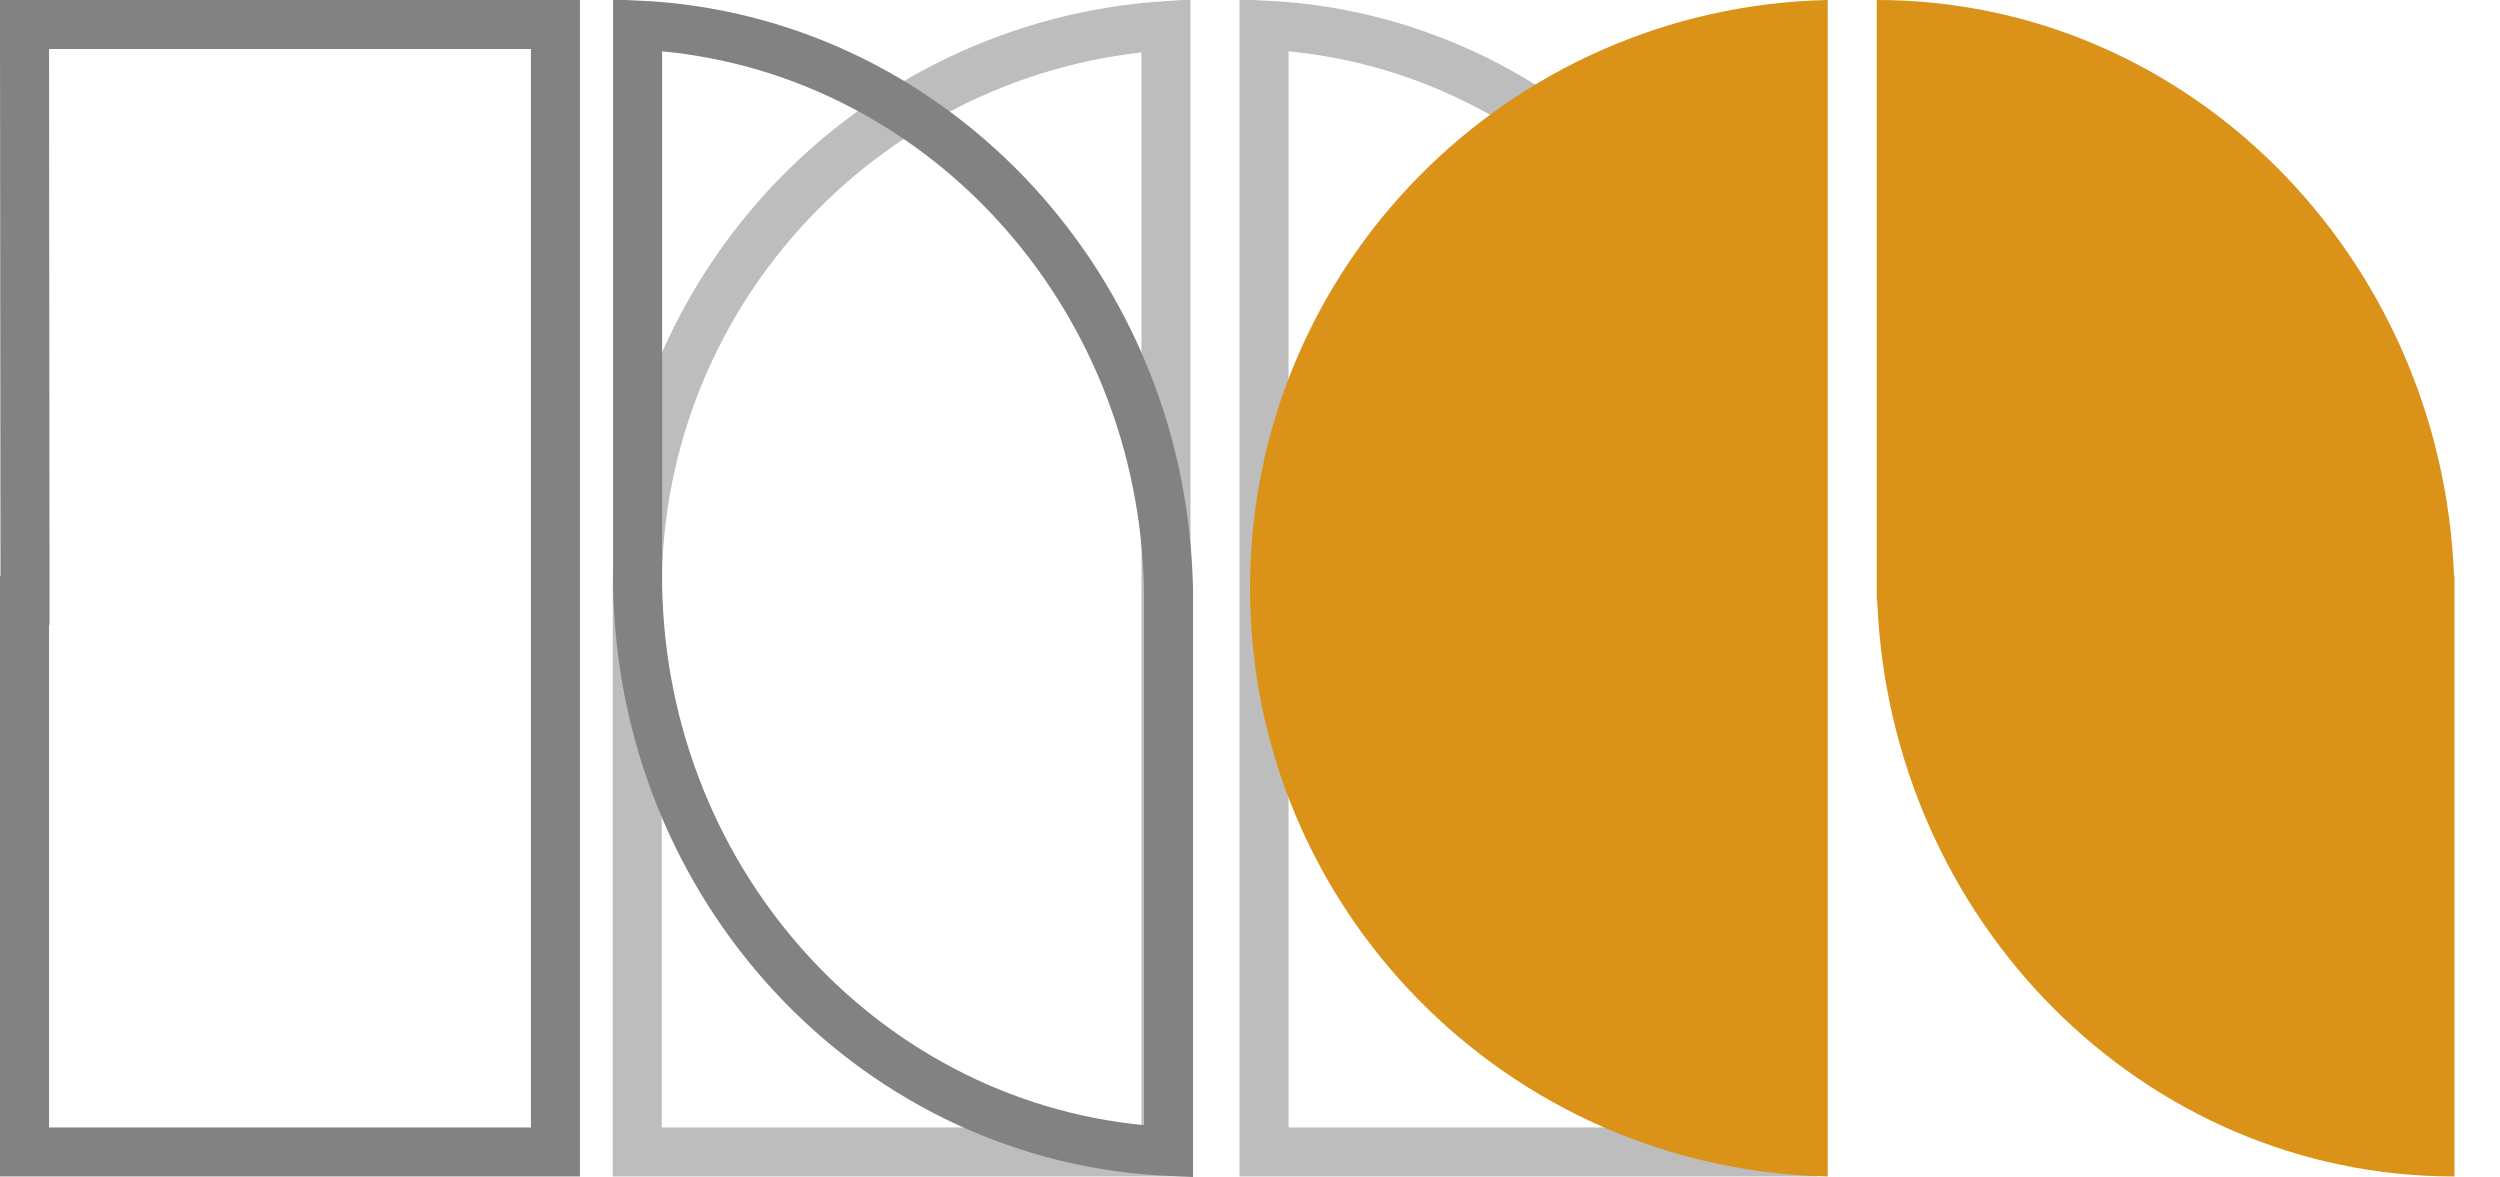
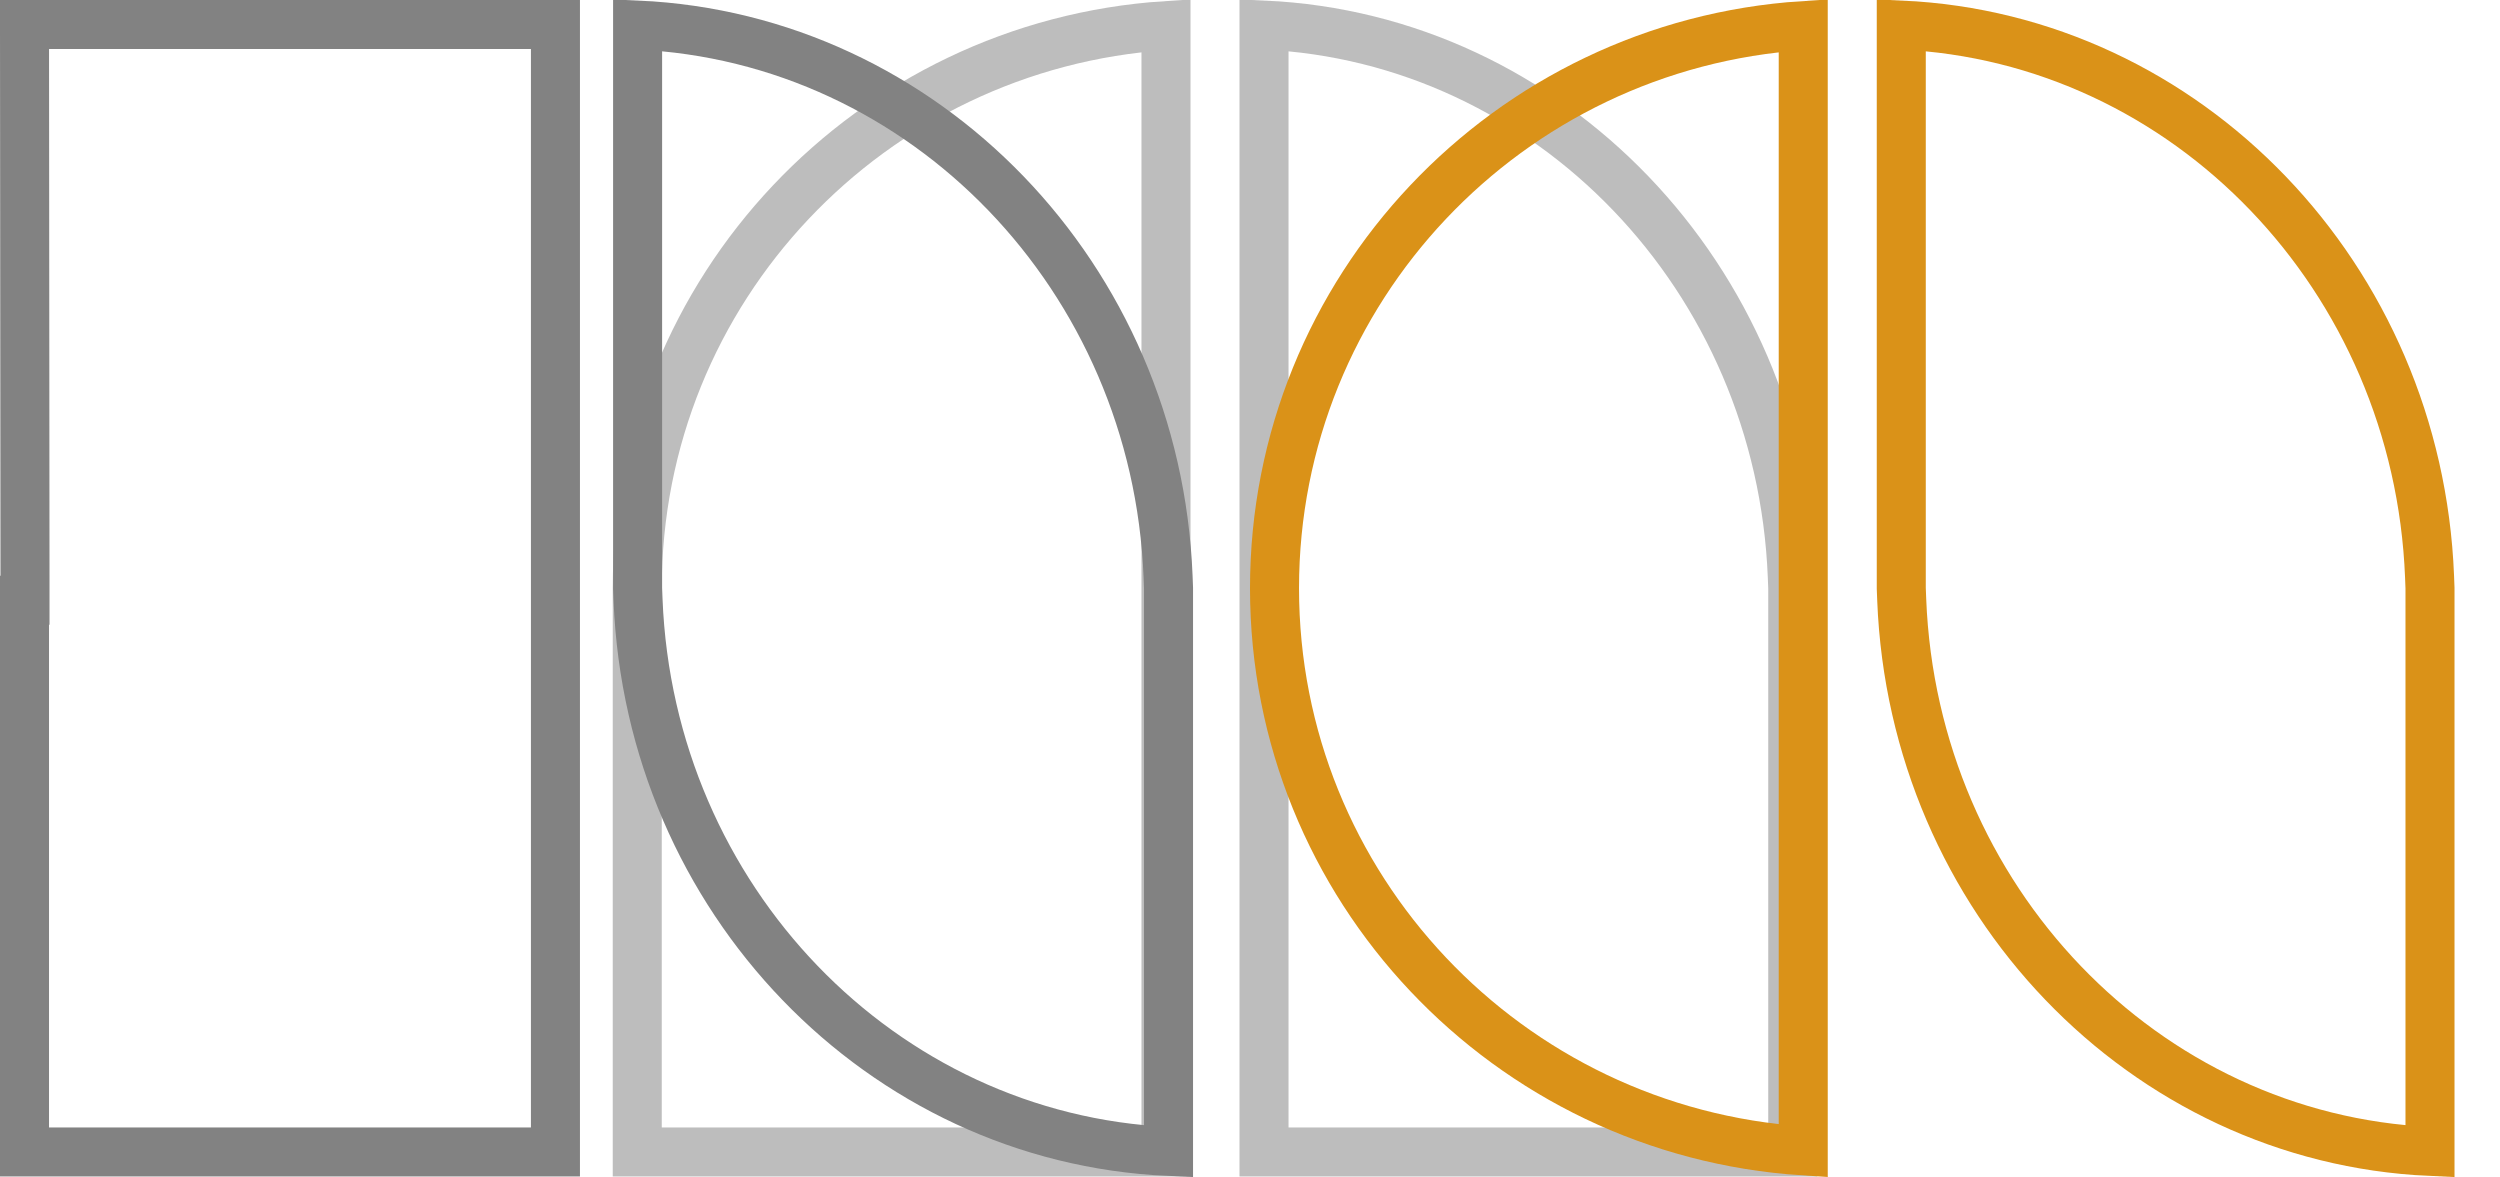
<svg xmlns="http://www.w3.org/2000/svg" width="51" height="24" viewBox="0 0 51 24" fill="none">
-   <path d="M36.563 11.764L36.572 11.998V23.5H25.786V12.255V0.511C31.615 0.777 36.322 5.656 36.563 11.764Z" stroke="#BDBDBD" />
+   <path d="M25.786 0.511C31.615 0.777 36.322 5.656 36.563 11.764L36.572 11.998V23.5H25.786V12.255V0.511Z" stroke="#BDBDBD" />
  <path d="M13 12C13 5.906 17.761 0.916 23.786 0.522V23.5H13V12Z" stroke="#BDBDBD" />
-   <path d="M38.286 0C44.631 0 49.805 5.213 50.062 11.745H50.072V24C43.727 24 38.553 18.787 38.296 12.255H38.286V0Z" fill="#DA9218" />
-   <path d="M37.286 0C30.752 0.143 25.5 5.461 25.5 12C25.5 18.54 30.752 23.858 37.286 24V0Z" fill="#DA9218" />
-   <path d="M23.829 11.764L23.838 11.998V23.489C17.983 23.224 13.257 18.343 13.016 12.236L13.007 12.002V0.511C18.862 0.775 23.587 5.657 23.829 11.764Z" stroke="#828282" />
-   <path d="M0.5 12.245V23.5H11.331V12.255V0.5H0.5L0.51 11.744L0.51 12.245H0.5Z" stroke="#828282" />
+   <path d="M49.563 11.764L49.572 11.998V23.489C43.743 23.223 39.036 18.344 38.795 12.236L38.786 12.002V0.511C44.615 0.777 49.322 5.656 49.563 11.764Z" stroke="#DA9218" />
+   <path d="M26 12C26 5.906 30.761 0.916 36.786 0.522V23.478C30.761 23.084 26 18.094 26 12Z" stroke="#DA9218" />
+   <path d="M13.007 0.511C18.862 0.775 23.587 5.657 23.829 11.764L23.838 11.998V23.489C17.983 23.224 13.257 18.343 13.016 12.236L13.007 12.002V0.511Z" stroke="#828282" />
+   <path d="M0.51 11.744L0.51 12.245H0.5V23.5H11.331V12.255V0.5H0.5L0.51 11.744Z" stroke="#828282" />
</svg>
